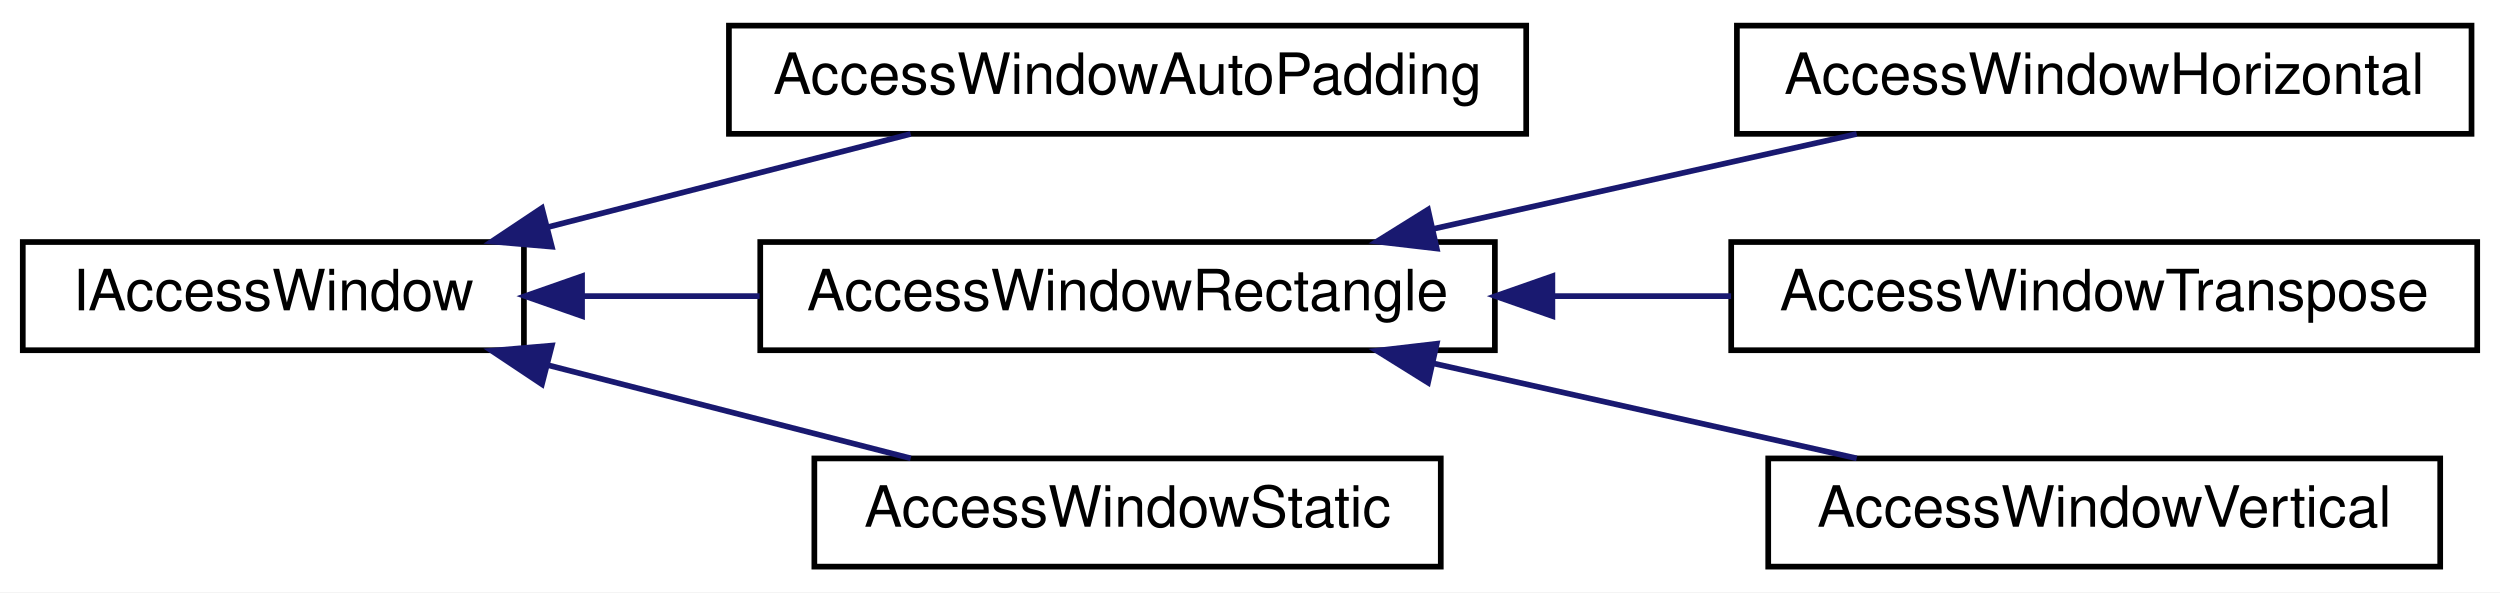
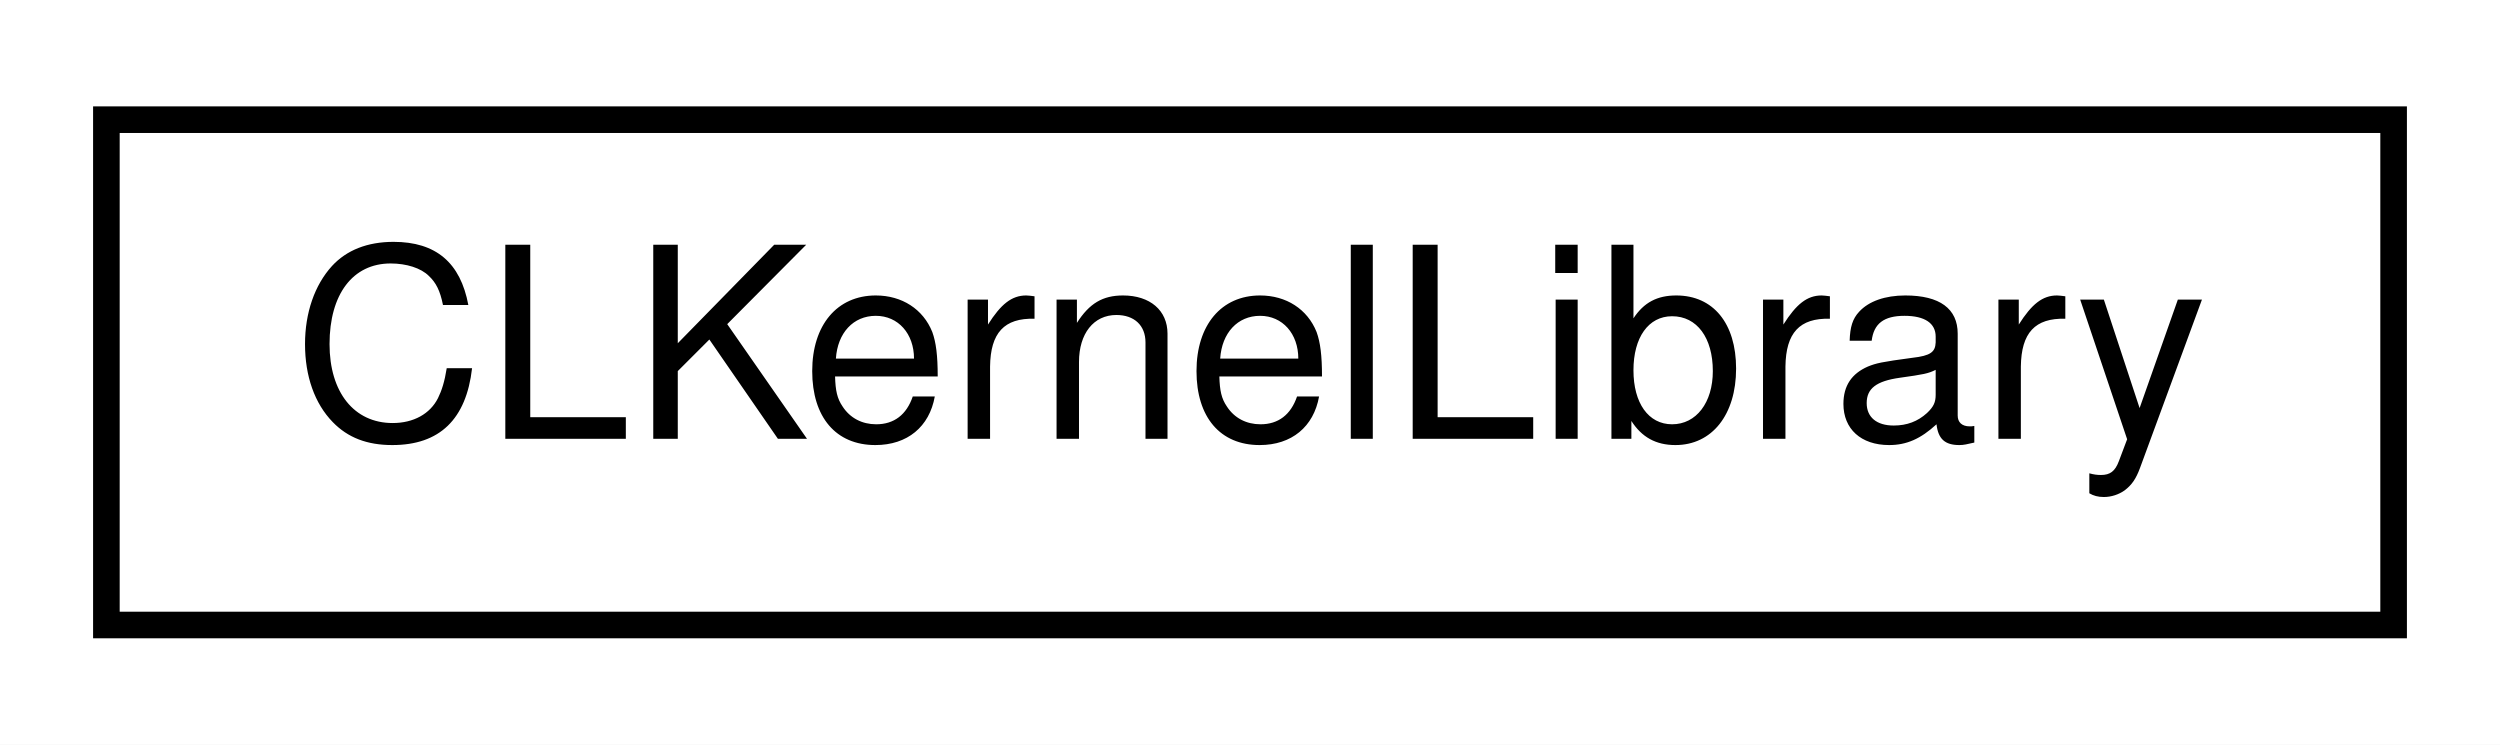
- <svg xmlns="http://www.w3.org/2000/svg" xmlns:xlink="http://www.w3.org/1999/xlink" width="439pt" height="104pt" viewBox="0.00 0.00 439.00 104.00">
-   <g id="graph0" class="graph" transform="scale(1 1) rotate(0) translate(4 100)">
-     <polygon fill="white" stroke="none" points="-4,4 -4,-100 435,-100 435,4 -4,4" />
+ <svg xmlns="http://www.w3.org/2000/svg" xmlns:xlink="http://www.w3.org/1999/xlink" width="94pt" height="28pt" viewBox="0.00 0.00 94.00 28.00">
+   <g id="graph0" class="graph" transform="scale(1 1) rotate(0) translate(4 24)">
+     <polygon fill="white" stroke="none" points="-4,4 -4,-24 90,-24 90,4 -4,4" />
    <g id="node1" class="node">
      <g id="a_node1">
-         <a xlink:href="classarm__compute_1_1_i_access_window.xhtml" target="_top" xlink:title="Interface describing methods to update access window and padding based on kernel parameters. ">
-           <polygon fill="white" stroke="black" points="0,-38.5 0,-57.5 88,-57.5 88,-38.5 0,-38.5" />
-           <text text-anchor="middle" x="44" y="-45.5" font-family="Helvetica,sans-Serif" font-size="10.00">IAccessWindow</text>
+         <a xlink:href="classarm__compute_1_1_c_l_kernel_library.xhtml" target="_top" xlink:title="CLKernelLibrary class. ">
+           <polygon fill="white" stroke="black" points="0,-0.5 0,-19.5 86,-19.5 86,-0.5 0,-0.5" />
+           <text text-anchor="middle" x="43" y="-7.5" font-family="Helvetica,sans-Serif" font-size="10.00">CLKernelLibrary</text>
        </a>
      </g>
    </g>
-     <g id="node2" class="node">
-       <g id="a_node2">
-         <a xlink:href="classarm__compute_1_1_access_window_auto_padding.xhtml" target="_top" xlink:title="Dummy access window. ">
-           <polygon fill="white" stroke="black" points="124,-76.5 124,-95.5 264,-95.5 264,-76.5 124,-76.5" />
-           <text text-anchor="middle" x="194" y="-83.5" font-family="Helvetica,sans-Serif" font-size="10.00">AccessWindowAutoPadding</text>
-         </a>
-       </g>
-     </g>
-     <g id="edge1" class="edge">
-       <path fill="none" stroke="midnightblue" d="M92.174,-60.112C112.786,-65.404 136.609,-71.521 155.922,-76.48" />
-       <polygon fill="midnightblue" stroke="midnightblue" points="92.903,-56.686 82.347,-57.589 91.162,-63.466 92.903,-56.686" />
-     </g>
-     <g id="node3" class="node">
-       <g id="a_node3">
-         <a xlink:href="classarm__compute_1_1_access_window_rectangle.xhtml" target="_top" xlink:title="Implementation of a rectangular access pattern. ">
-           <polygon fill="white" stroke="black" points="129.5,-38.5 129.5,-57.5 258.5,-57.5 258.5,-38.5 129.5,-38.5" />
-           <text text-anchor="middle" x="194" y="-45.5" font-family="Helvetica,sans-Serif" font-size="10.00">AccessWindowRectangle</text>
-         </a>
-       </g>
-     </g>
-     <g id="edge2" class="edge">
-       <path fill="none" stroke="midnightblue" d="M98.438,-48C108.48,-48 119.072,-48 129.388,-48" />
-       <polygon fill="midnightblue" stroke="midnightblue" points="98.206,-44.5 88.206,-48 98.206,-51.5 98.206,-44.5" />
-     </g>
-     <g id="node7" class="node">
-       <g id="a_node7">
-         <a xlink:href="classarm__compute_1_1_access_window_static.xhtml" target="_top" xlink:title="Implementation of a static rectangular access pattern. ">
-           <polygon fill="white" stroke="black" points="139,-0.5 139,-19.5 249,-19.5 249,-0.5 139,-0.5" />
-           <text text-anchor="middle" x="194" y="-7.5" font-family="Helvetica,sans-Serif" font-size="10.00">AccessWindowStatic</text>
-         </a>
-       </g>
-     </g>
-     <g id="edge6" class="edge">
-       <path fill="none" stroke="midnightblue" d="M92.174,-35.888C112.786,-30.596 136.609,-24.479 155.922,-19.52" />
-       <polygon fill="midnightblue" stroke="midnightblue" points="91.162,-32.534 82.347,-38.411 92.903,-39.314 91.162,-32.534" />
-     </g>
-     <g id="node4" class="node">
-       <g id="a_node4">
-         <a xlink:href="classarm__compute_1_1_access_window_horizontal.xhtml" target="_top" xlink:title="Implementation of a row access pattern. ">
-           <polygon fill="white" stroke="black" points="301,-76.5 301,-95.5 430,-95.5 430,-76.5 301,-76.5" />
-           <text text-anchor="middle" x="365.5" y="-83.5" font-family="Helvetica,sans-Serif" font-size="10.00">AccessWindowHorizontal</text>
-         </a>
-       </g>
-     </g>
-     <g id="edge3" class="edge">
-       <path fill="none" stroke="midnightblue" d="M247.742,-59.824C271.639,-65.182 299.515,-71.431 322.036,-76.48" />
-       <polygon fill="midnightblue" stroke="midnightblue" points="248.295,-56.361 237.772,-57.589 246.764,-63.192 248.295,-56.361" />
-     </g>
-     <g id="node5" class="node">
-       <g id="a_node5">
-         <a xlink:href="classarm__compute_1_1_access_window_transpose.xhtml" target="_top" xlink:title="Implementation of a XY-transpose access pattern. ">
-           <polygon fill="white" stroke="black" points="300,-38.5 300,-57.5 431,-57.5 431,-38.5 300,-38.5" />
-           <text text-anchor="middle" x="365.5" y="-45.5" font-family="Helvetica,sans-Serif" font-size="10.00">AccessWindowTranspose</text>
-         </a>
-       </g>
-     </g>
-     <g id="edge4" class="edge">
-       <path fill="none" stroke="midnightblue" d="M268.864,-48C279.227,-48 289.81,-48 299.981,-48" />
-       <polygon fill="midnightblue" stroke="midnightblue" points="268.598,-44.5 258.598,-48 268.598,-51.5 268.598,-44.5" />
-     </g>
-     <g id="node6" class="node">
-       <g id="a_node6">
-         <a xlink:href="classarm__compute_1_1_access_window_vertical.xhtml" target="_top" xlink:title="Implementation of a column access pattern. ">
-           <polygon fill="white" stroke="black" points="306.5,-0.5 306.5,-19.5 424.5,-19.5 424.5,-0.5 306.5,-0.5" />
-           <text text-anchor="middle" x="365.5" y="-7.5" font-family="Helvetica,sans-Serif" font-size="10.00">AccessWindowVertical</text>
-         </a>
-       </g>
-     </g>
-     <g id="edge5" class="edge">
-       <path fill="none" stroke="midnightblue" d="M247.742,-36.176C271.639,-30.818 299.515,-24.569 322.036,-19.52" />
-       <polygon fill="midnightblue" stroke="midnightblue" points="246.764,-32.808 237.772,-38.411 248.295,-39.639 246.764,-32.808" />
-     </g>
  </g>
</svg>
